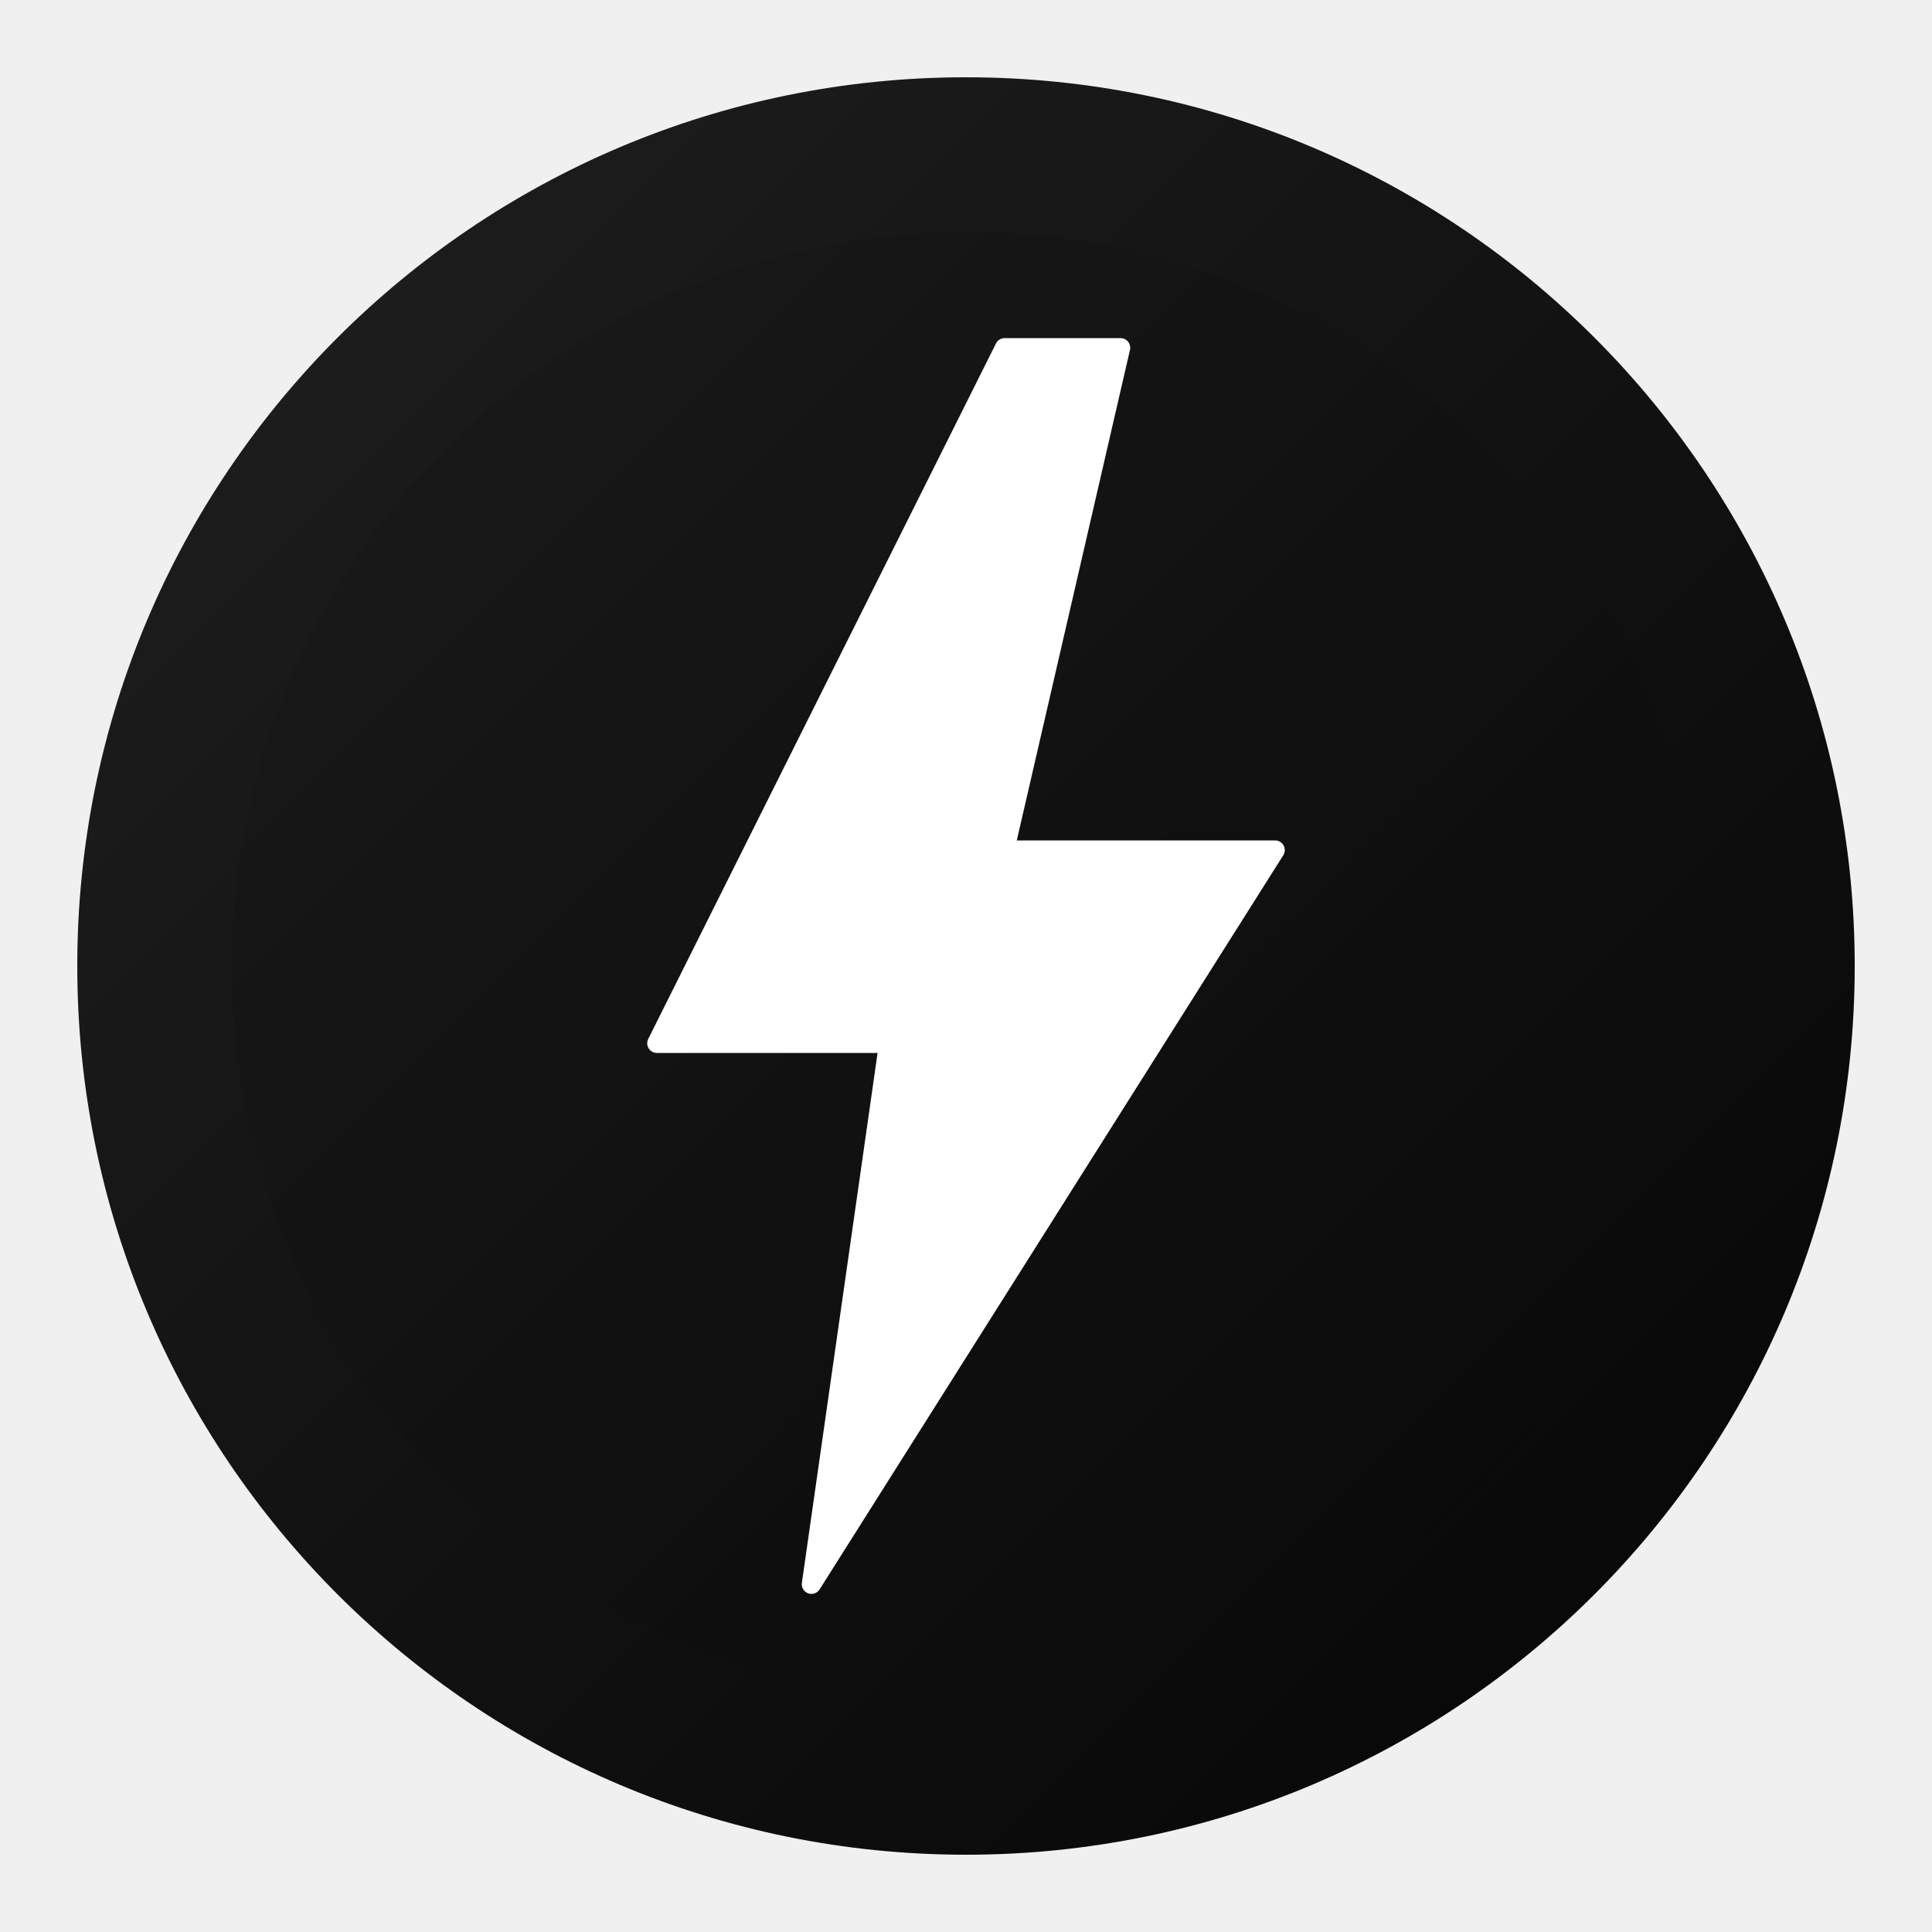
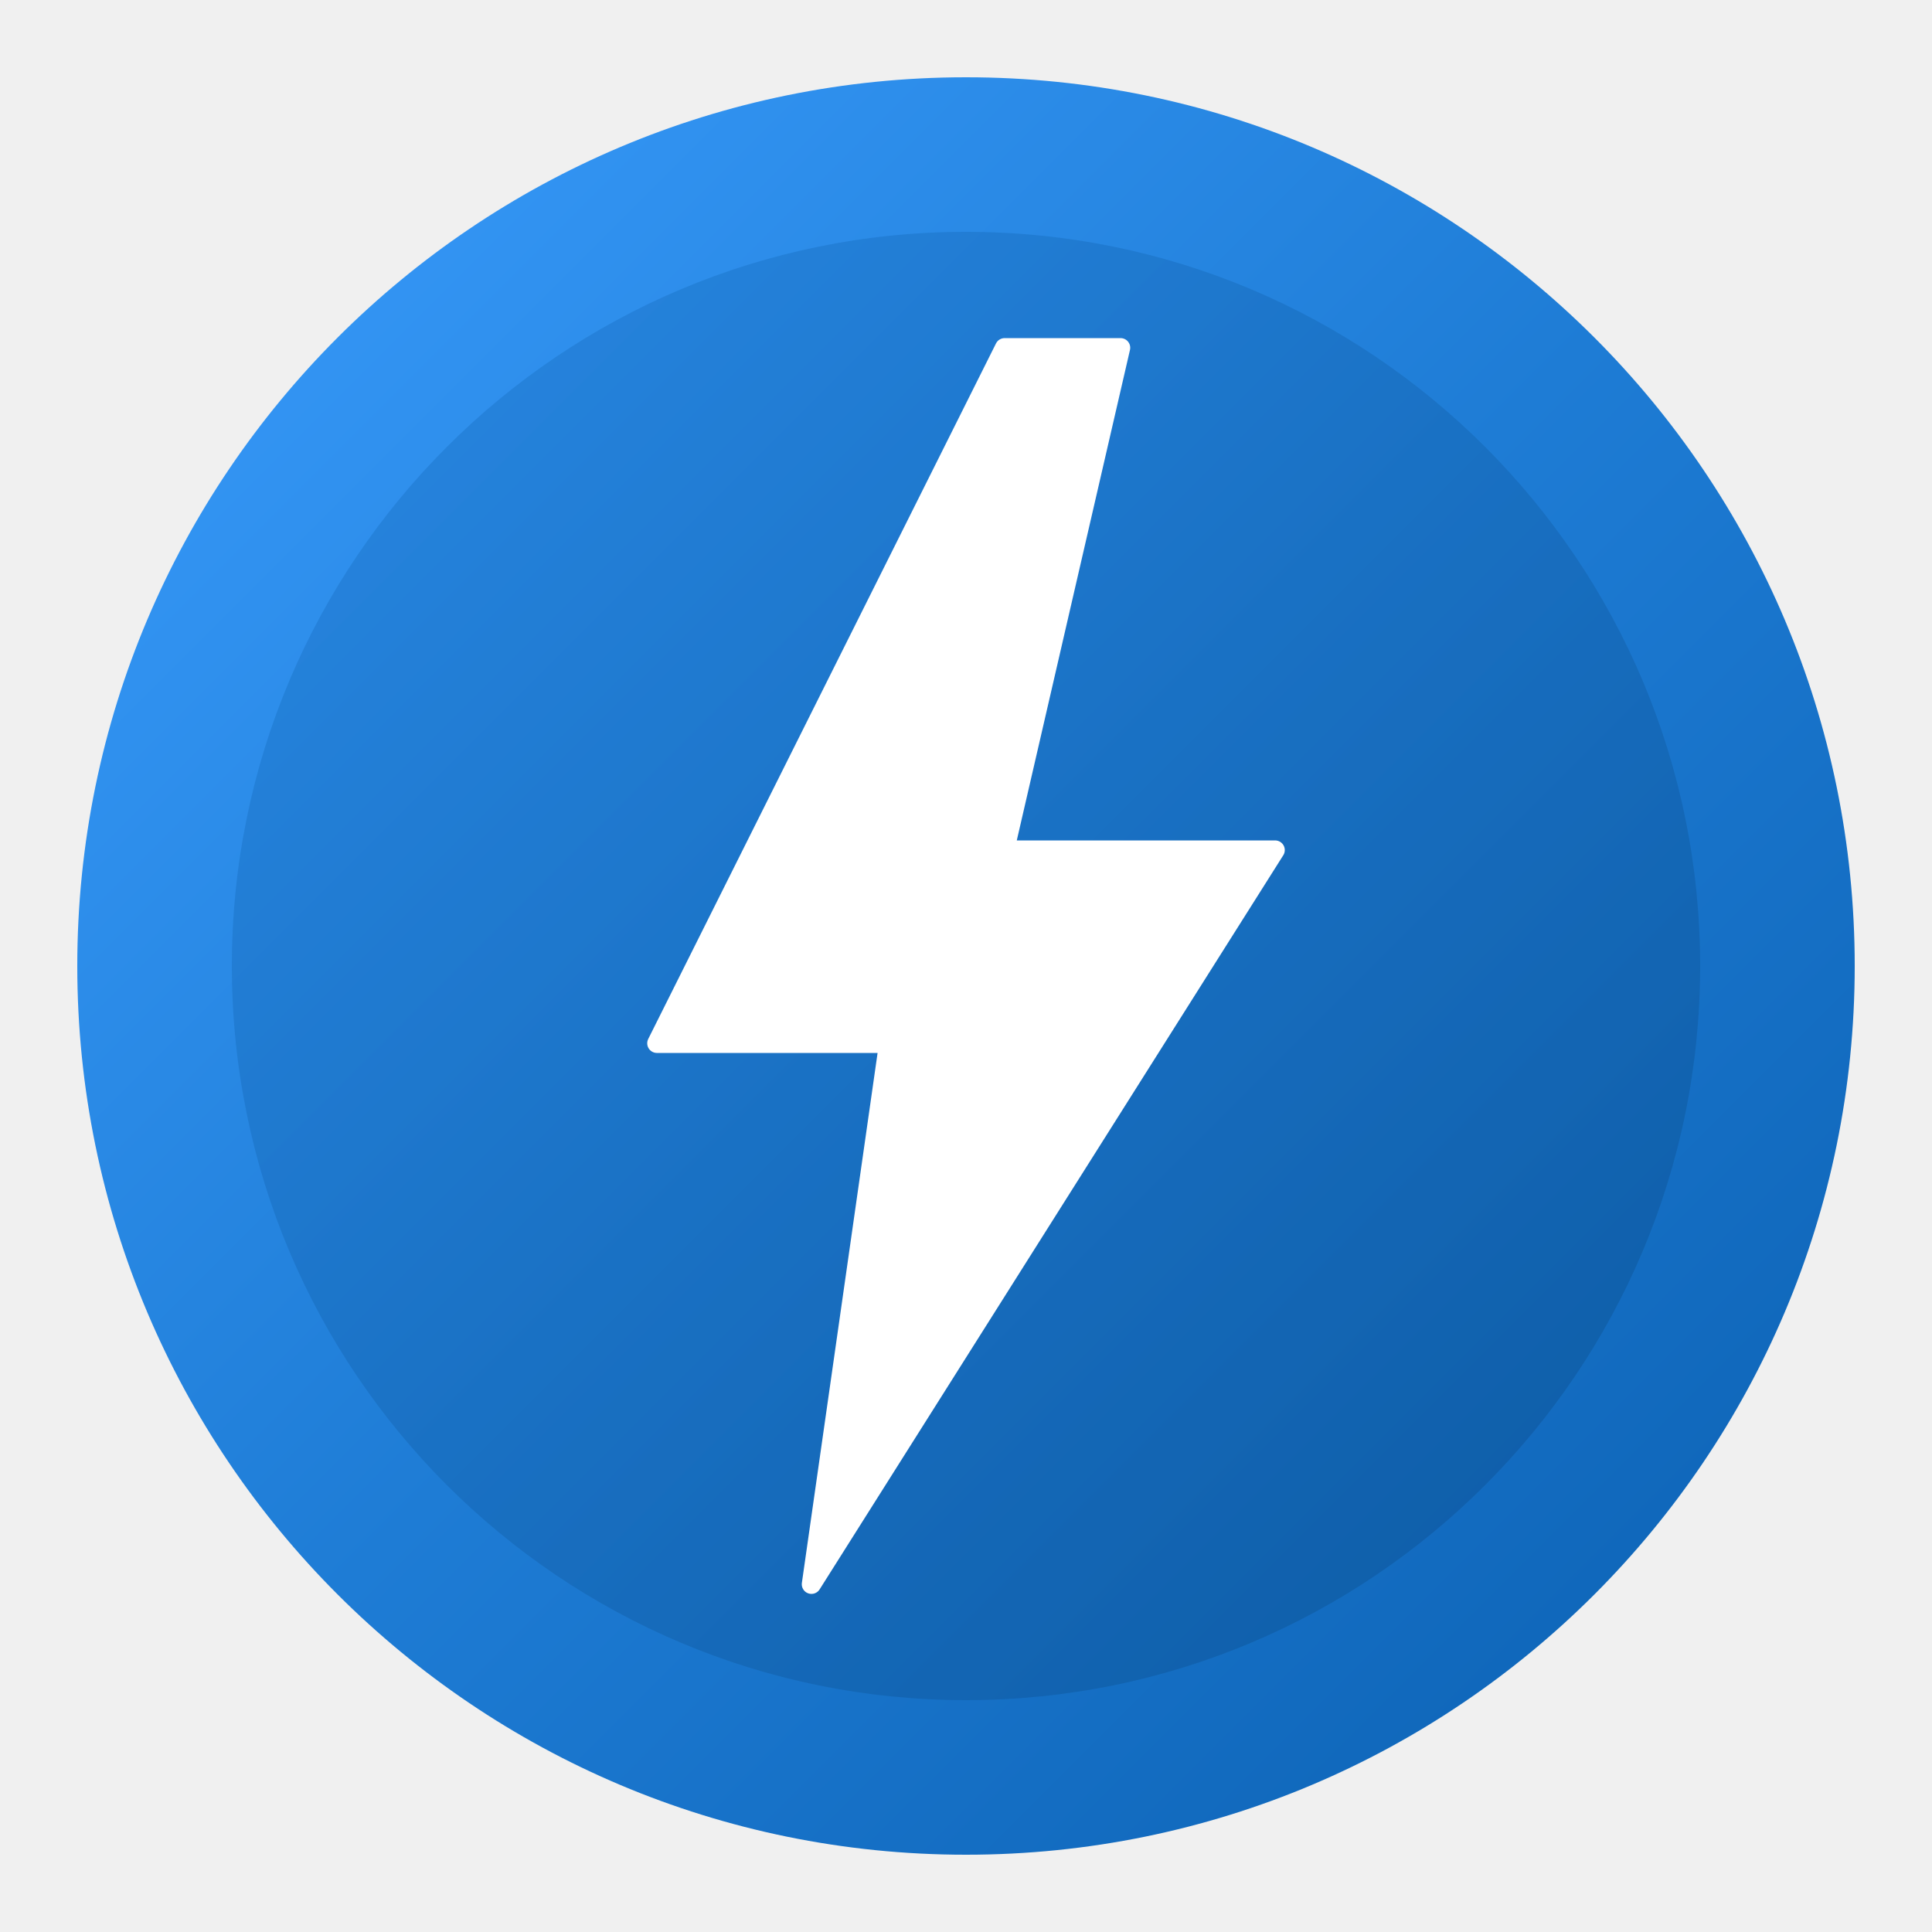
<svg xmlns="http://www.w3.org/2000/svg" width="100" height="100" viewBox="0 0 100 100" fill="none">
  <defs>
    <linearGradient id="swiftCoinGradient" x1="0%" y1="0%" x2="100%" y2="100%">
-       <stop offset="0%" stop-color="#202020" />
-       <stop offset="50%" stop-color="#121212" />
-       <stop offset="100%" stop-color="#050505" />
+       <stop offset="0%" stop-color="#3b9eff" />
+       <stop offset="50%" stop-color="#1e7cd5" />
+       <stop offset="100%" stop-color="#0a5fb0" />
    </linearGradient>
    <linearGradient id="swiftCoinInner" x1="0%" y1="0%" x2="100%" y2="100%">
-       <stop offset="0%" stop-color="#181818" />
-       <stop offset="100%" stop-color="#080808" />
+       <stop offset="0%" stop-color="#1e7cd5" />
+       <stop offset="100%" stop-color="#0a4d8c" />
    </linearGradient>
  </defs>
  <circle cx="50" cy="50" r="46" fill="url(#swiftCoinGradient)" />
  <circle cx="50" cy="50" r="38" fill="url(#swiftCoinInner)" opacity="0.5" />
  <path d="M52 18 L34 54 L46 54 L42 82 L66 44 L52 44 L58 18 Z" fill="white" stroke="white" stroke-width="1" stroke-linejoin="round" />
</svg>
